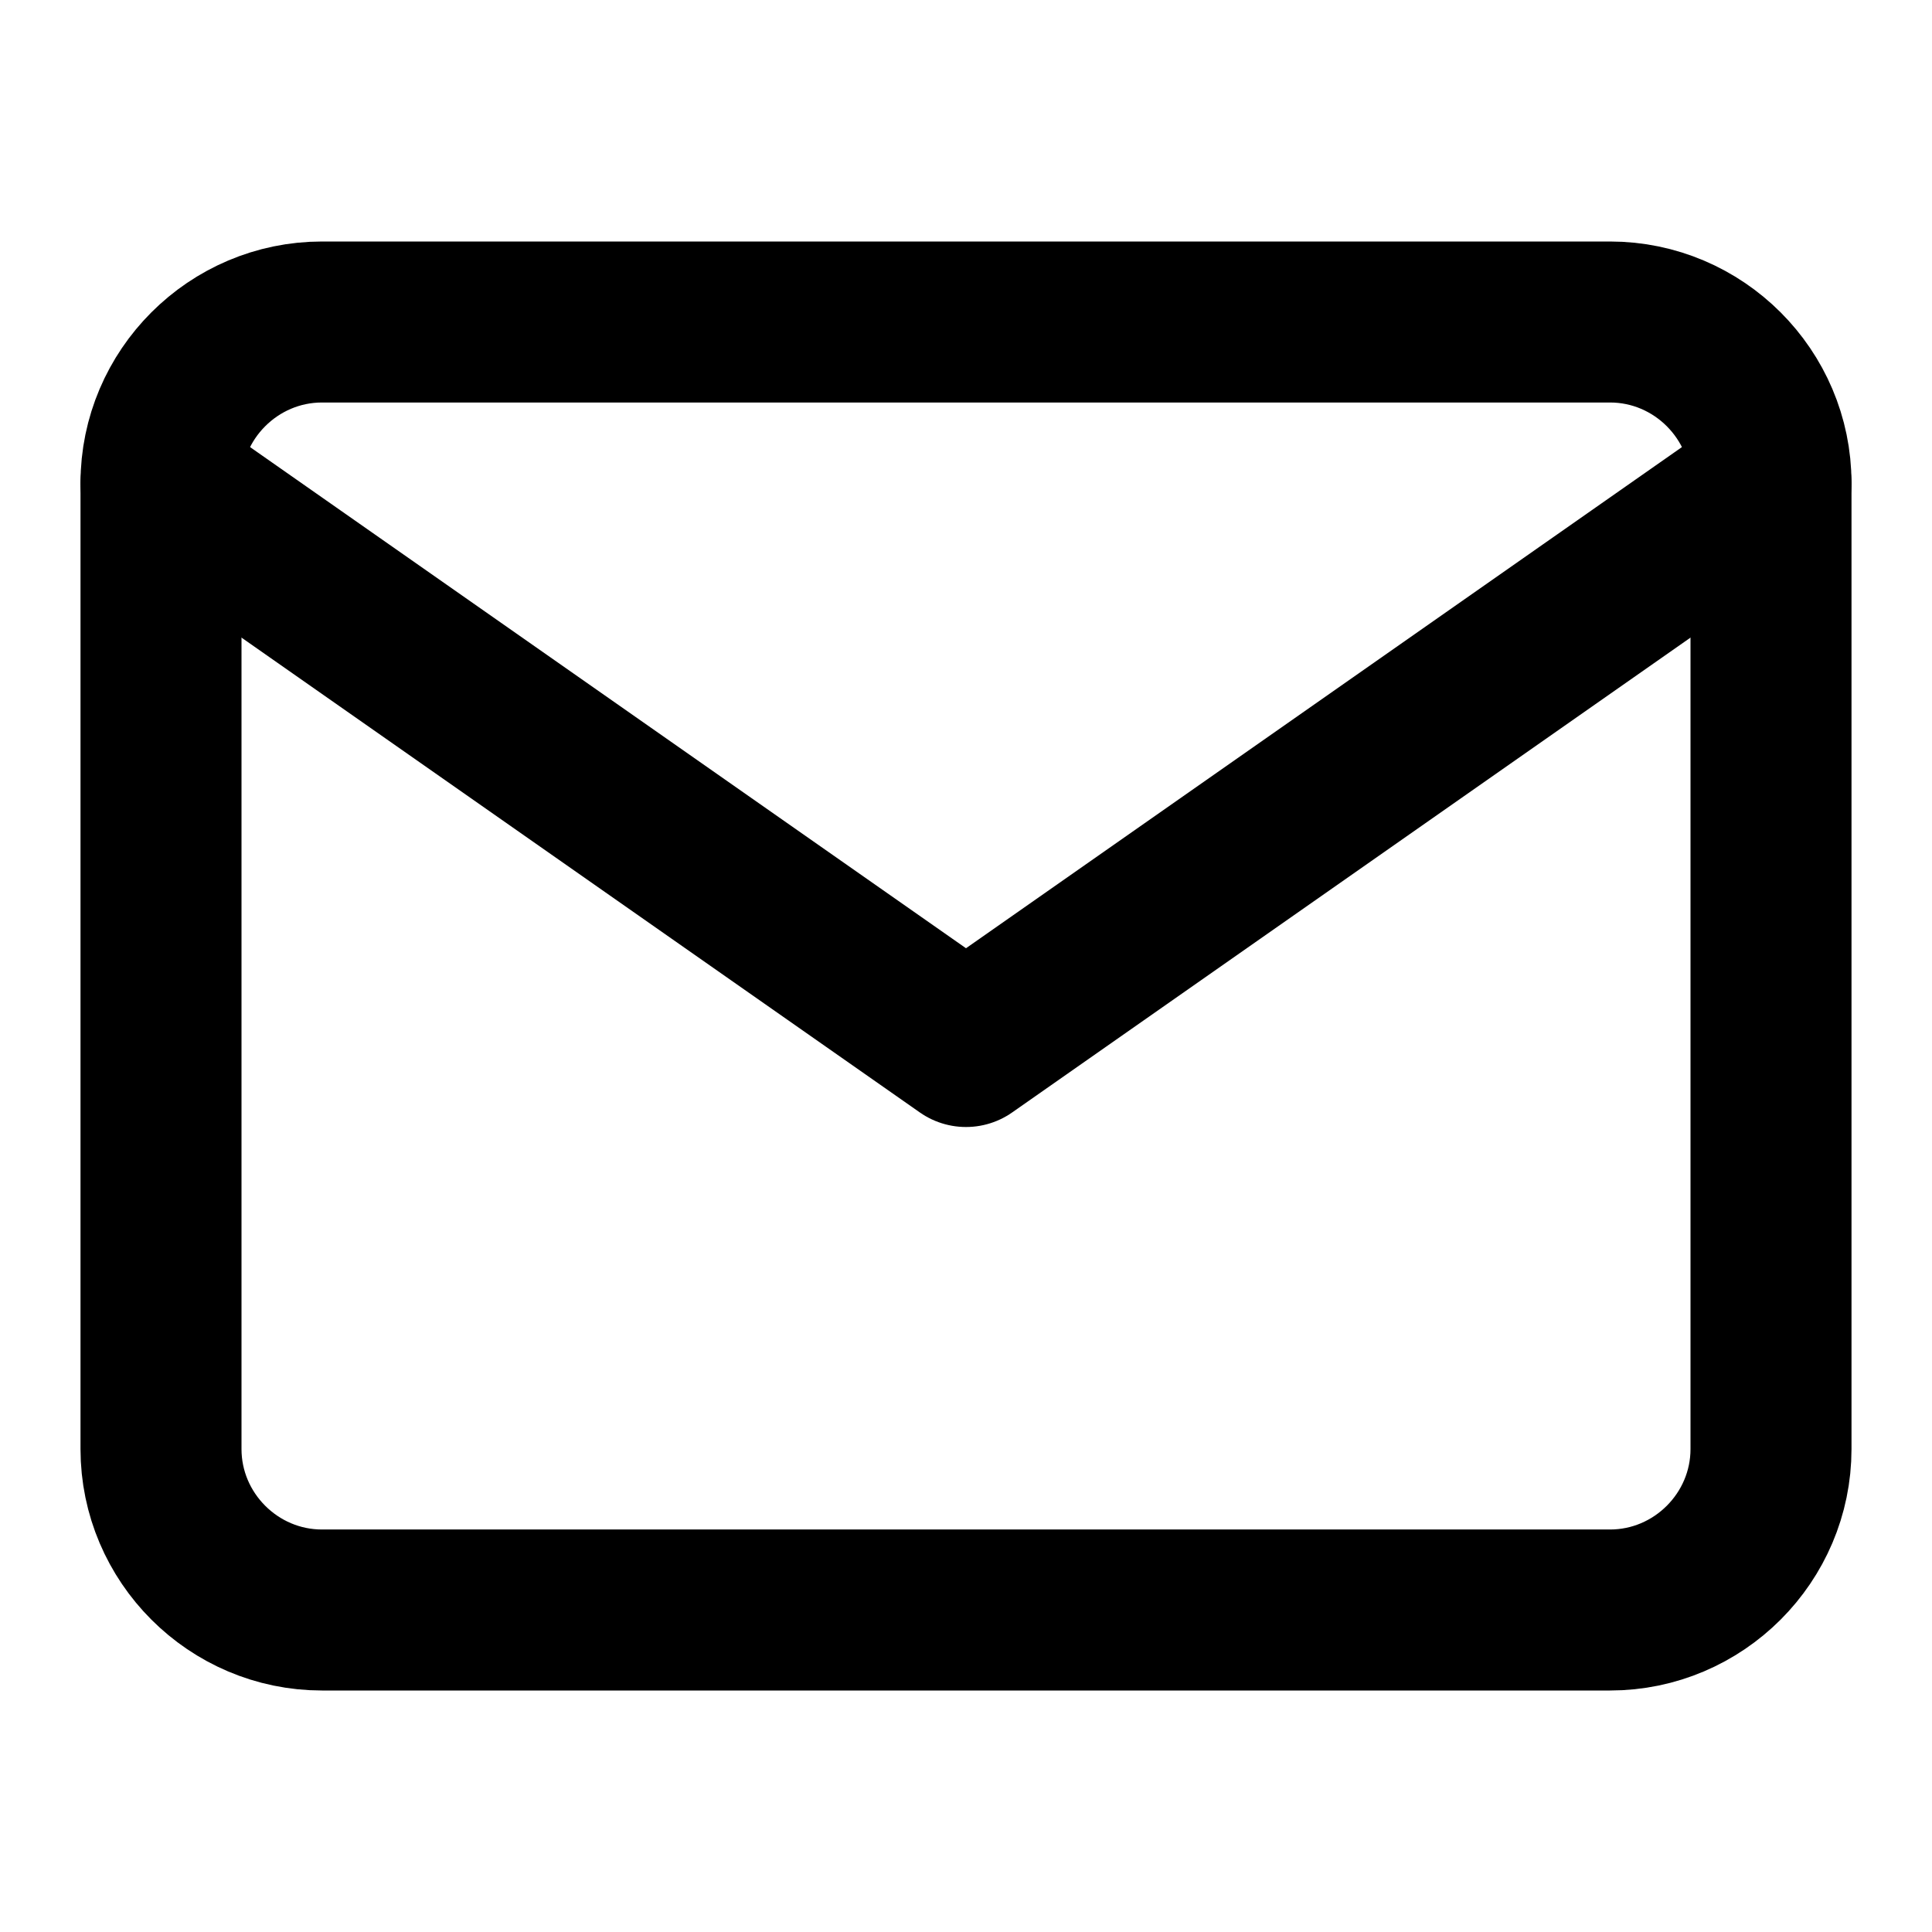
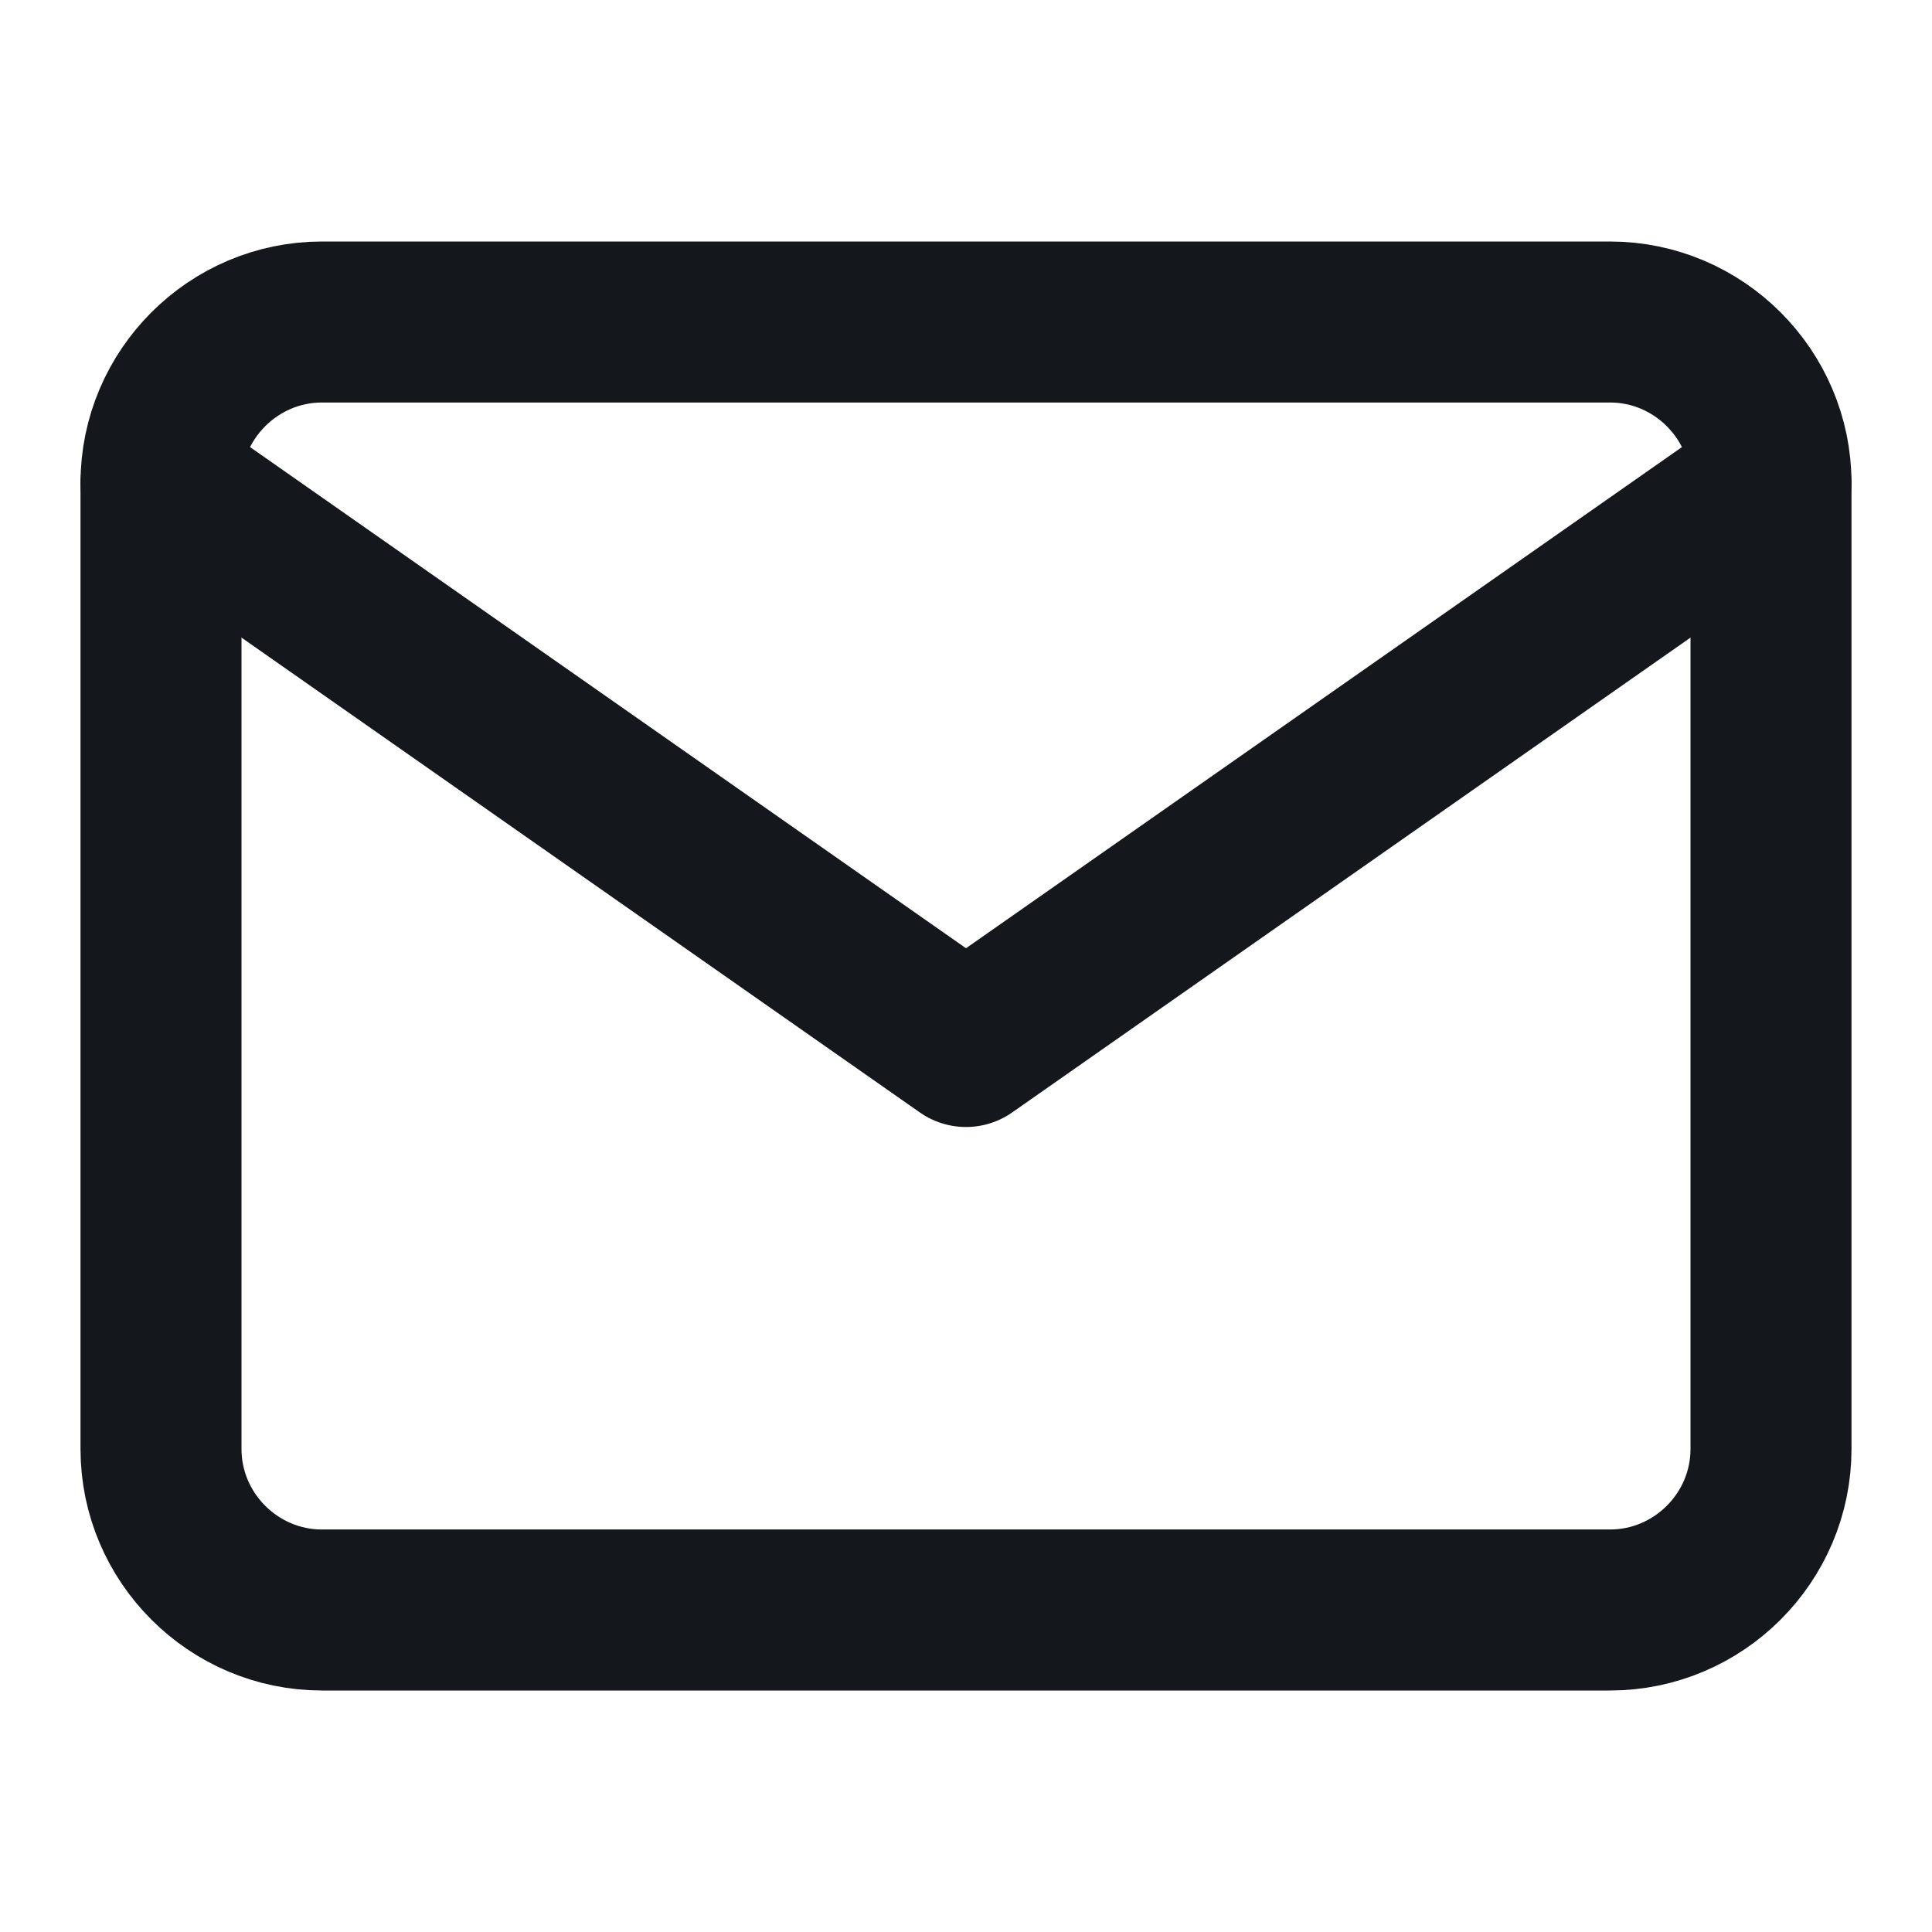
- <svg xmlns="http://www.w3.org/2000/svg" width="24" height="24" viewBox="0 0 24 24" fill="none" stroke="currentColor" stroke-width="2" stroke-linecap="round" stroke-linejoin="round" class="feather feather-mail">
+ <svg xmlns="http://www.w3.org/2000/svg" width="24" height="24" viewBox="0 0 24 24" fill="none" stroke="#14181c" stroke-width="2" stroke-linecap="round" stroke-linejoin="round" class="feather feather-mail">
  <path d="M4 4h16c1.1 0 2 .9 2 2v12c0 1.1-.9 2-2 2H4c-1.1 0-2-.9-2-2V6c0-1.1.9-2 2-2z" />
  <polyline points="22,6 12,13 2,6" />
</svg>
